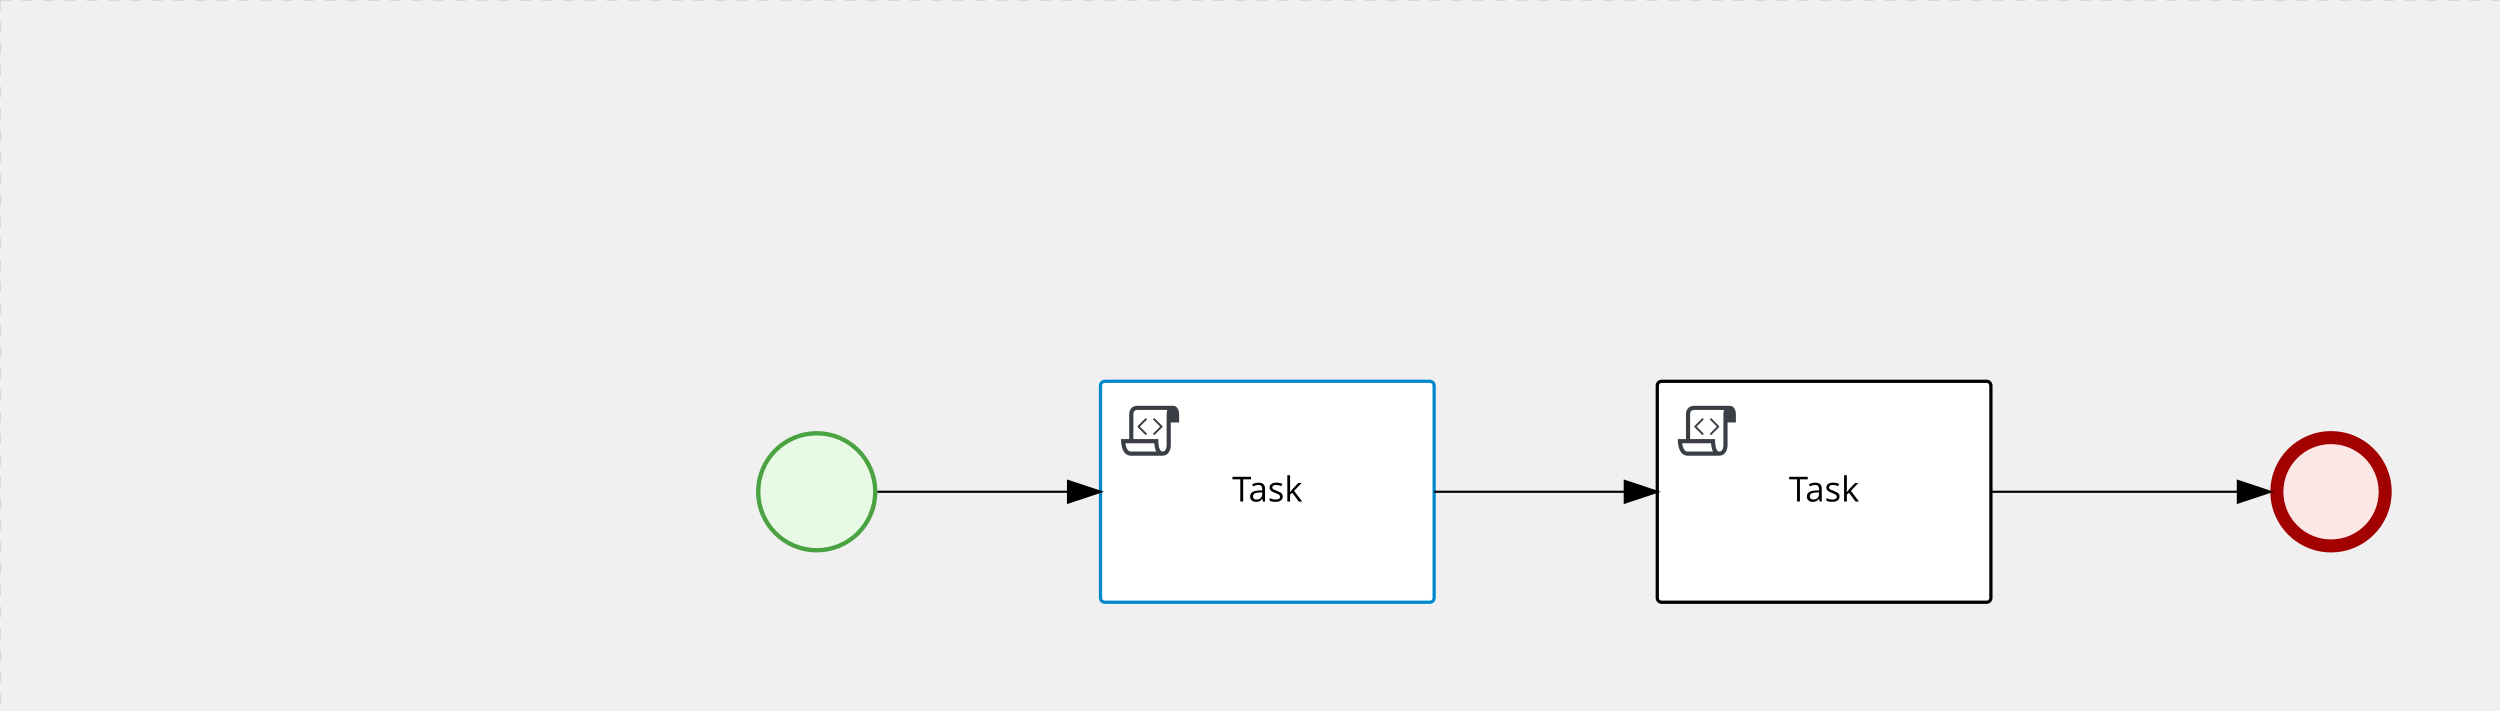
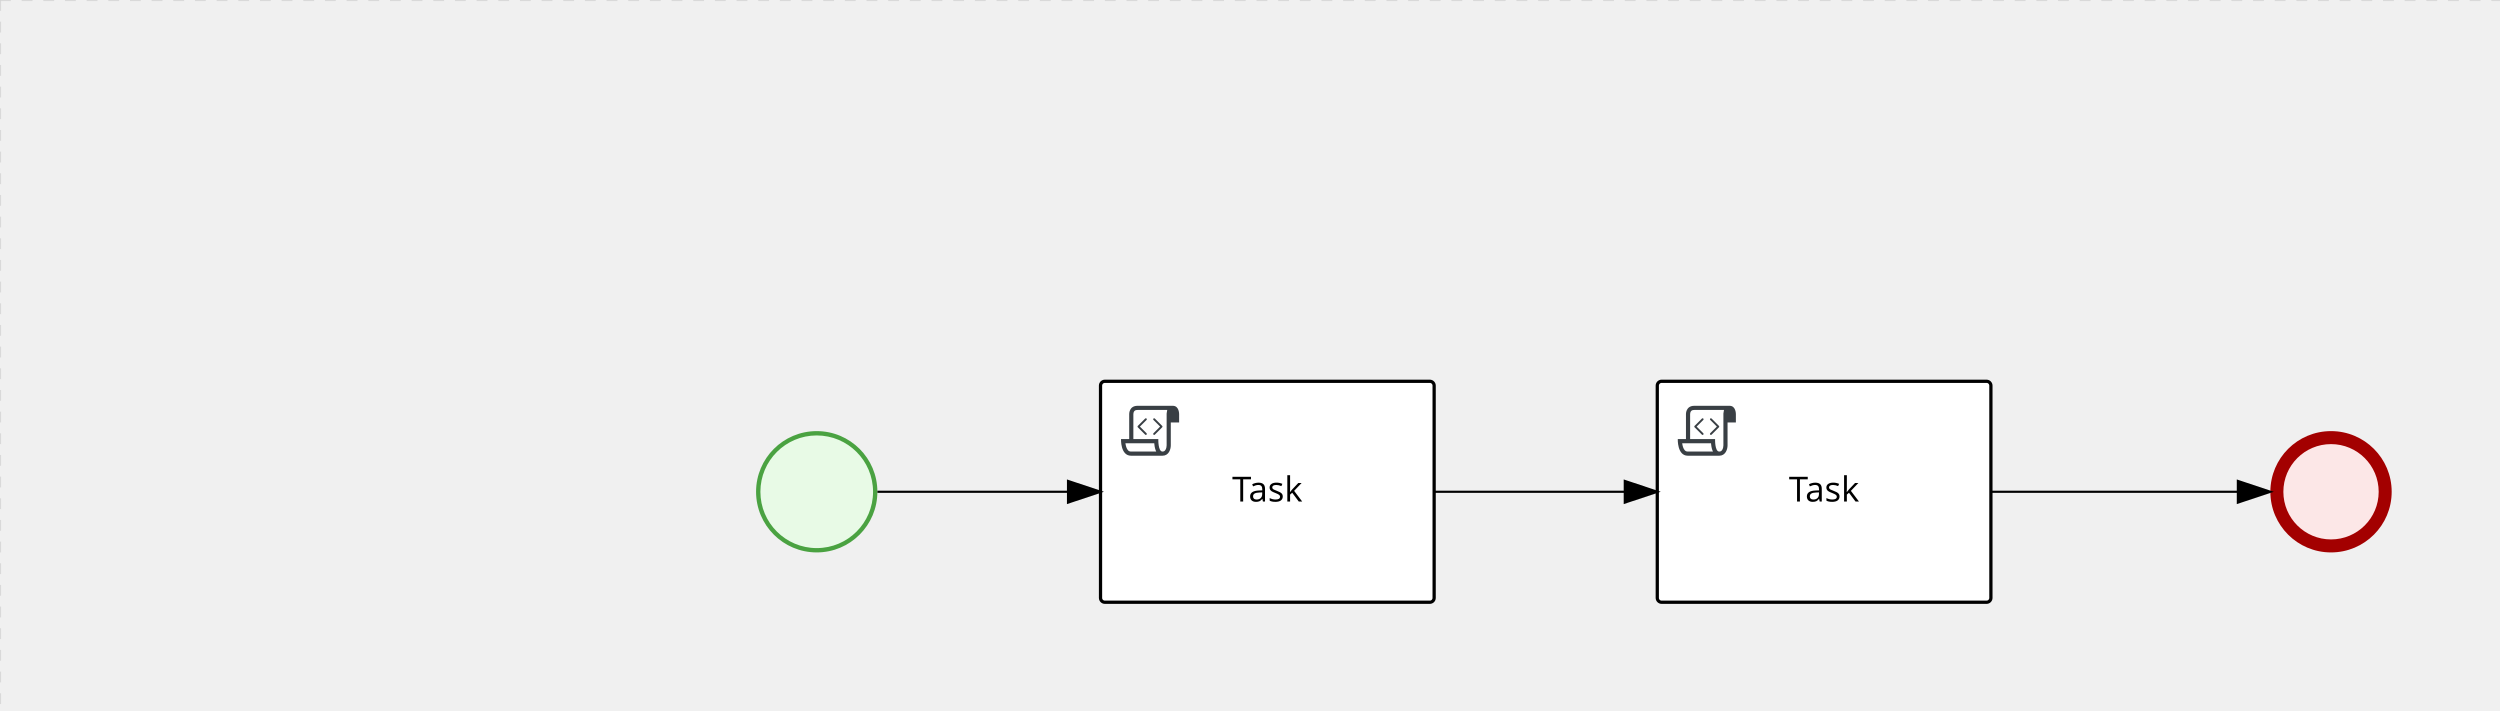
<svg xmlns="http://www.w3.org/2000/svg" version="1.1" width="1154" height="328" viewBox="0 0 1154 328">
  <defs />
  <g transform="matrix(1,0,0,1,0,0)">
    <g>
      <g>
        <g>
          <path fill="none" stroke="#d3d3d3" paint-order="fill stroke markers" d=" M 0 0 L 1200 0" stroke-miterlimit="10" stroke-opacity="0.8" stroke-dasharray="5" />
        </g>
        <g>
          <path fill="none" stroke="#d3d3d3" paint-order="fill stroke markers" d=" M 0 0 L 0 800" stroke-miterlimit="10" stroke-opacity="0.8" stroke-dasharray="5" />
        </g>
      </g>
      <g id="_1D911F90-954F-41D4-BE50-2DC1642B7CA6" bpmn2nodeid="_1D911F90-954F-41D4-BE50-2DC1642B7CA6" transform="matrix(1,0,0,1,349,199)">
        <g>
          <path fill="none" stroke="none" />
        </g>
        <g transform="matrix(0.125,0,0,0.125,0,0)">
          <g transform="matrix(1,0,0,1,0,0)">
            <path fill="#e8fae6" stroke="none" id="_1D911F90-954F-41D4-BE50-2DC1642B7CA6?shapeType=BACKGROUND" paint-order="stroke fill markers" d=" M 0 0 M 444 224 C 444 263.9 434.2 300.8 414.4 334.5 C 394.7 368.2 368 394.9 334.4 414.5 C 300.8 434.1 263.9 444 224 444 C 184.1 444 147.2 434.2 113.5 414.4 C 79.8 394.7 53.1 368 33.5 334.4 C 13.9 300.8 4 263.9 4 224 C 4 184.1 13.8 147.2 33.6 113.5 C 53.4 79.8 80.1 53.1 113.6 33.5 C 147.1 13.9 184.1 4 224 4 C 263.9 4 300.8 13.8 334.5 33.6 C 368.2 53.4 394.9 80.1 414.5 113.6 C 434.1 147.1 444 184.1 444 224 Z" />
          </g>
          <g>
            <g transform="matrix(1,0,0,1,0,0)">
              <g transform="matrix(1,0,0,1,0,0)">
                <path fill="rgb(74,162,65)" stroke="none" id="_1D911F90-954F-41D4-BE50-2DC1642B7CA6?shapeType=BORDER&amp;renderType=FILL" paint-order="stroke fill markers" d=" M 0 0 M 224 0 C 100.3 0 0 100.3 0 224 C 0 347.7 100.3 448 224 448 C 347.7 448 448 347.7 448 224 C 448 100.3 347.7 0 224 0 Z M 0 0 M 224 432 C 109.1 432 16 338.9 16 224 C 16 109.1 109.1 16 224 16 C 338.9 16 432 109.1 432 224 C 432 338.9 338.9 432 224 432 Z" />
              </g>
            </g>
          </g>
        </g>
        <g transform="matrix(1,0,0,1,28,61)" />
      </g>
      <g transform="matrix(1,0,0,1,349,199)" />
      <g id="_24CF0D1B-78D7-4E65-9666-42F213F55891" bpmn2nodeid="_24CF0D1B-78D7-4E65-9666-42F213F55891" transform="matrix(1,0,0,1,1048,199)">
        <g>
          <path fill="none" stroke="none" />
        </g>
        <g transform="matrix(0.125,0,0,0.125,0,0)">
          <g transform="matrix(1,0,0,1,0,0)">
            <path fill="#fce7e7" stroke="none" id="_24CF0D1B-78D7-4E65-9666-42F213F55891?shapeType=BACKGROUND" paint-order="stroke fill markers" d=" M 0 0 M 444 224 C 444 263.9 434.2 300.8 414.4 334.5 C 394.7 368.2 368 394.9 334.4 414.5 C 300.8 434.1 263.9 444 224 444 C 184.1 444 147.2 434.2 113.5 414.4 C 79.8 394.7 53.1 368 33.5 334.4 C 13.9 300.8 4 263.9 4 224 C 4 184.1 13.8 147.2 33.6 113.5 C 53.4 79.8 80.1 53.1 113.6 33.5 C 147.1 13.9 184.1 4 224 4 C 263.9 4 300.8 13.8 334.5 33.6 C 368.2 53.4 394.9 80.1 414.5 113.6 C 434.1 147.1 444 184.1 444 224 Z" />
          </g>
          <g>
            <g transform="matrix(1,0,0,1,0,0)">
              <g transform="matrix(1,0,0,1,0,0)">
                <path fill="rgb(163,0,0)" stroke="none" id="_24CF0D1B-78D7-4E65-9666-42F213F55891?shapeType=BORDER&amp;renderType=FILL" paint-order="stroke fill markers" d=" M 0 0 M 224 0 C 100.3 0 0 100.3 0 224 C 0 347.7 100.3 448 224 448 C 347.7 448 448 347.7 448 224 C 448 100.3 347.7 0 224 0 Z M 0 0 M 224 400 C 126.8 400 48 321.2 48 224 C 48 126.8 126.8 48 224 48 C 321.2 48 400 126.8 400 224 C 400 321.2 321.2 400 224 400 Z" />
              </g>
            </g>
          </g>
        </g>
        <g transform="matrix(1,0,0,1,28,61)" />
      </g>
      <g transform="matrix(1,0,0,1,1048,199)" />
      <g id="_E33E40FE-902B-4716-BE1E-A6FDF97701BF" bpmn2nodeid="_E33E40FE-902B-4716-BE1E-A6FDF97701BF" transform="matrix(1,0,0,1,765,176)">
        <g>
          <path fill="none" stroke="none" />
        </g>
        <g transform="matrix(1,0,0,1,0,0)">
          <path fill="#ffffff" stroke="none" id="_E33E40FE-902B-4716-BE1E-A6FDF97701BF?shapeType=BACKGROUND" paint-order="stroke fill markers" d=" M 2 0 L 152 0 L 152 0 A 2 2 0 0 1 154 2 L 154 100 L 154 100 A 2 2 0 0 1 152 102 L 2 102 L 2 102 A 2 2 0 0 1 0 100 L 0 2 L 0 2 A 2 2 0 0 1 2 0 Z" />
        </g>
        <g transform="matrix(1,0,0,1,0,0)">
          <path fill="none" stroke="rgb(0,0,0)" id="_E33E40FE-902B-4716-BE1E-A6FDF97701BF?shapeType=BORDER&amp;renderType=STROKE" paint-order="fill stroke markers" d=" M 2 0 L 152 0 L 152 0 A 2 2 0 0 1 154 2 L 154 100 L 154 100 A 2 2 0 0 1 152 102 L 2 102 L 2 102 A 2 2 0 0 1 0 100 L 0 2 L 0 2 A 2 2 0 0 1 2 0 Z" stroke-miterlimit="10" stroke-width="1.5" stroke-dasharray="" />
        </g>
        <g>
          <g transform="matrix(0.06,0,0,0.06,9.4,9.4)">
            <g transform="matrix(1,0,0,1,0,0)">
              <path fill="#393f44" stroke="none" id="_E33E40FE-902B-4716-BE1E-A6FDF97701BF_task__1WQu__5Qb9" paint-order="stroke fill markers" d=" M 0 0 M 197.3 130.2 C 194.4 127.3 189.6 127.3 186.7 130.2 L 130.2 186.7 C 127.3 189.6 127.3 194.4 130.2 197.3 L 186.7 253.8 C 188.1 255.3 190.1 256 192 256 C 193.9 256 195.9 255.3 197.3 253.7 C 200.2 250.8 200.2 246 197.3 243.1 L 146.2 192 L 197.3 140.8 C 200.2 137.9 200.2 133.1 197.3 130.2 Z" />
            </g>
            <g transform="matrix(1,0,0,1,0,0)">
              <path fill="#393f44" stroke="none" id="_E33E40FE-902B-4716-BE1E-A6FDF97701BF_task__1WQu__qGgl" paint-order="stroke fill markers" d=" M 0 0 M 261.3 130.2 C 258.4 127.3 253.6 127.3 250.7 130.2 C 247.8 133.1 247.8 137.9 250.7 140.8 L 301.8 191.9 L 250.7 243 C 247.8 245.9 247.8 250.7 250.7 253.6 C 252.1 255.3 254.1 256 256 256 C 257.9 256 259.9 255.3 261.3 253.8 L 317.8 197.3 C 320.7 194.4 320.7 189.6 317.8 186.7 L 261.3 130.2 Z" />
            </g>
            <g transform="matrix(1,0,0,1,0,0)">
              <path fill="#393f44" stroke="none" id="_E33E40FE-902B-4716-BE1E-A6FDF97701BF_task__1WQu__mmGz" paint-order="stroke fill markers" d=" M 0 0 M 400 32 C 400 32 152.8 32 128 32 C 62 32 64 96 64 96 L 64 288 L 1 288 C 1 288 -4 416 78 416 L 320 416 C 368 416 384 368 384 336 C 384 314.2 384 224.4 384 160 L 448 160 L 448 96 C 448 96 449 32 400 32 Z M 0 0 M 78 383.9 C 68.5 383.9 61.6 381.1 55.5 374.9 C 43.4 362.4 37.5 339.6 34.9 320 L 256.9 320 C 257.1 322.7 257.3 325.4 257.6 328.2 C 260 351.6 264.7 370.1 271.9 383.9 L 78 383.9 L 78 383.9 Z M 0 0 M 352 336 C 352 345.9 349.6 360.3 342.9 371 C 337.2 380.1 330.4 384 320 384 C 285 384 288 288 288 288 L 96 288 L 96 96 L 96 95.9 L 96 95.1 C 96 90.6 97.6 78.3 104.7 71.2 C 106.5 69.4 111.9 64 128 64 L 356.5 64 C 354.4 72.8 352.8 81.8 352.2 89.9 C 352.2 90.5 352.1 91.1 352.1 91.7 C 352.1 92 352.1 92.3 352.1 92.6 C 352 94.8 352 96 352 96 L 352 160 L 352 336 Z" />
            </g>
          </g>
        </g>
        <g transform="matrix(1,0,0,1,60.75,43.5)">
          <text fill="#000000" stroke="none" font-family="Open Sans" font-size="12pt" font-style="normal" font-weight="normal" text-decoration="normal" x="16.25" y="12" text-anchor="middle" dominant-baseline="alphabetic">Task</text>
        </g>
      </g>
      <g id="_B16AE1B7-70CA-40A7-B0D6-98F522AE9D67" bpmn2nodeid="_B16AE1B7-70CA-40A7-B0D6-98F522AE9D67">
        <g>
          <path fill="none" stroke="rgb(0,0,0)" paint-order="fill stroke markers" d=" M 919 227 L 1033 227" stroke-miterlimit="10" stroke-dasharray="" />
        </g>
        <g transform="matrix(1,0,0,1,919,227)" />
        <g transform="matrix(6.123233995736766e-17,1,-1,6.123233995736766e-17,1048,222)">
          <path fill="rgb(0,0,0)" stroke="rgb(0,0,0)" paint-order="fill stroke markers" d=" M 10 15 L 0 15 L 5 0 Z" stroke-miterlimit="10" stroke-dasharray="" />
        </g>
        <g transform="matrix(1,0,0,1,919,217)" />
      </g>
      <g transform="matrix(1,0,0,1,765,176)" />
      <g id="_9DA04606-B8A9-4E9F-A87C-5BA485B90B2E" bpmn2nodeid="_9DA04606-B8A9-4E9F-A87C-5BA485B90B2E" transform="matrix(1,0,0,1,508,176)">
        <g>
          <path fill="none" stroke="none" />
        </g>
        <g transform="matrix(1,0,0,1,0,0)">
          <path fill="#ffffff" stroke="none" id="_9DA04606-B8A9-4E9F-A87C-5BA485B90B2E?shapeType=BACKGROUND" paint-order="stroke fill markers" d=" M 2 0 L 152 0 L 152 0 A 2 2 0 0 1 154 2 L 154 100 L 154 100 A 2 2 0 0 1 152 102 L 2 102 L 2 102 A 2 2 0 0 1 0 100 L 0 2 L 0 2 A 2 2 0 0 1 2 0 Z" />
        </g>
        <g transform="matrix(1,0,0,1,0,0)">
-           <path fill="none" stroke="rgb(0,136,206)" id="_9DA04606-B8A9-4E9F-A87C-5BA485B90B2E?shapeType=BORDER&amp;renderType=STROKE" paint-order="fill stroke markers" d=" M 2 0 L 152 0 L 152 0 A 2 2 0 0 1 154 2 L 154 100 L 154 100 A 2 2 0 0 1 152 102 L 2 102 L 2 102 A 2 2 0 0 1 0 100 L 0 2 L 0 2 A 2 2 0 0 1 2 0 Z" stroke-miterlimit="10" stroke-width="1.5" stroke-dasharray="" />
+           <path fill="none" stroke="rgb(0,0,0)" id="_9DA04606-B8A9-4E9F-A87C-5BA485B90B2E?shapeType=BORDER&amp;renderType=STROKE" paint-order="fill stroke markers" d=" M 2 0 L 152 0 L 152 0 A 2 2 0 0 1 154 2 L 154 100 L 154 100 A 2 2 0 0 1 152 102 L 2 102 L 2 102 A 2 2 0 0 1 0 100 L 0 2 L 0 2 A 2 2 0 0 1 2 0 Z" stroke-miterlimit="10" stroke-width="1.5" stroke-dasharray="" />
        </g>
        <g>
          <g transform="matrix(0.06,0,0,0.06,9.4,9.4)">
            <g transform="matrix(1,0,0,1,0,0)">
              <path fill="#393f44" stroke="none" id="_9DA04606-B8A9-4E9F-A87C-5BA485B90B2E_task__1WQu__5Qb9" paint-order="stroke fill markers" d=" M 0 0 M 197.3 130.2 C 194.4 127.3 189.6 127.3 186.7 130.2 L 130.2 186.7 C 127.3 189.6 127.3 194.4 130.2 197.3 L 186.7 253.8 C 188.1 255.3 190.1 256 192 256 C 193.9 256 195.9 255.3 197.3 253.7 C 200.2 250.8 200.2 246 197.3 243.1 L 146.2 192 L 197.3 140.8 C 200.2 137.9 200.2 133.1 197.3 130.2 Z" />
            </g>
            <g transform="matrix(1,0,0,1,0,0)">
              <path fill="#393f44" stroke="none" id="_9DA04606-B8A9-4E9F-A87C-5BA485B90B2E_task__1WQu__qGgl" paint-order="stroke fill markers" d=" M 0 0 M 261.3 130.2 C 258.4 127.3 253.6 127.3 250.7 130.2 C 247.8 133.1 247.8 137.9 250.7 140.8 L 301.8 191.9 L 250.7 243 C 247.8 245.9 247.8 250.7 250.7 253.6 C 252.1 255.3 254.1 256 256 256 C 257.9 256 259.9 255.3 261.3 253.8 L 317.8 197.3 C 320.7 194.4 320.7 189.6 317.8 186.7 L 261.3 130.2 Z" />
            </g>
            <g transform="matrix(1,0,0,1,0,0)">
              <path fill="#393f44" stroke="none" id="_9DA04606-B8A9-4E9F-A87C-5BA485B90B2E_task__1WQu__mmGz" paint-order="stroke fill markers" d=" M 0 0 M 400 32 C 400 32 152.8 32 128 32 C 62 32 64 96 64 96 L 64 288 L 1 288 C 1 288 -4 416 78 416 L 320 416 C 368 416 384 368 384 336 C 384 314.2 384 224.4 384 160 L 448 160 L 448 96 C 448 96 449 32 400 32 Z M 0 0 M 78 383.9 C 68.5 383.9 61.6 381.1 55.5 374.9 C 43.4 362.4 37.5 339.6 34.9 320 L 256.9 320 C 257.1 322.7 257.3 325.4 257.6 328.2 C 260 351.6 264.7 370.1 271.9 383.9 L 78 383.9 L 78 383.9 Z M 0 0 M 352 336 C 352 345.9 349.6 360.3 342.9 371 C 337.2 380.1 330.4 384 320 384 C 285 384 288 288 288 288 L 96 288 L 96 96 L 96 95.9 L 96 95.1 C 96 90.6 97.6 78.3 104.7 71.2 C 106.5 69.4 111.9 64 128 64 L 356.5 64 C 354.4 72.8 352.8 81.8 352.2 89.9 C 352.2 90.5 352.1 91.1 352.1 91.7 C 352.1 92 352.1 92.3 352.1 92.6 C 352 94.8 352 96 352 96 L 352 160 L 352 336 Z" />
            </g>
          </g>
        </g>
        <g transform="matrix(1,0,0,1,60.75,43.5)">
          <text fill="#000000" stroke="none" font-family="Open Sans" font-size="12pt" font-style="normal" font-weight="normal" text-decoration="normal" x="16.25" y="12" text-anchor="middle" dominant-baseline="alphabetic">Task</text>
        </g>
      </g>
      <g id="_AAD7D7F1-267B-4FEE-B43A-D8B103A1DE64" bpmn2nodeid="_AAD7D7F1-267B-4FEE-B43A-D8B103A1DE64">
        <g>
          <path fill="none" stroke="rgb(0,0,0)" paint-order="fill stroke markers" d=" M 405 227 L 493 227" stroke-miterlimit="10" stroke-dasharray="" />
        </g>
        <g transform="matrix(1,0,0,1,405,227)" />
        <g transform="matrix(6.123233995736766e-17,1,-1,6.123233995736766e-17,508,222)">
          <path fill="rgb(0,0,0)" stroke="rgb(0,0,0)" paint-order="fill stroke markers" d=" M 10 15 L 0 15 L 5 0 Z" stroke-miterlimit="10" stroke-dasharray="" />
        </g>
        <g transform="matrix(1,0,0,1,405,217)" />
      </g>
      <g id="_749510CE-5454-46A2-A394-5D01FB57BF11" bpmn2nodeid="_749510CE-5454-46A2-A394-5D01FB57BF11">
        <g>
          <path fill="none" stroke="rgb(0,0,0)" paint-order="fill stroke markers" d=" M 662 227 L 750 227" stroke-miterlimit="10" stroke-dasharray="" />
        </g>
        <g transform="matrix(1,0,0,1,662,227)" />
        <g transform="matrix(6.123233995736766e-17,1,-1,6.123233995736766e-17,765,222)">
          <path fill="rgb(0,0,0)" stroke="rgb(0,0,0)" paint-order="fill stroke markers" d=" M 10 15 L 0 15 L 5 0 Z" stroke-miterlimit="10" stroke-dasharray="" />
        </g>
        <g transform="matrix(1,0,0,1,662,217)" />
      </g>
      <g transform="matrix(1,0,0,1,508,176)" />
    </g>
  </g>
</svg>
